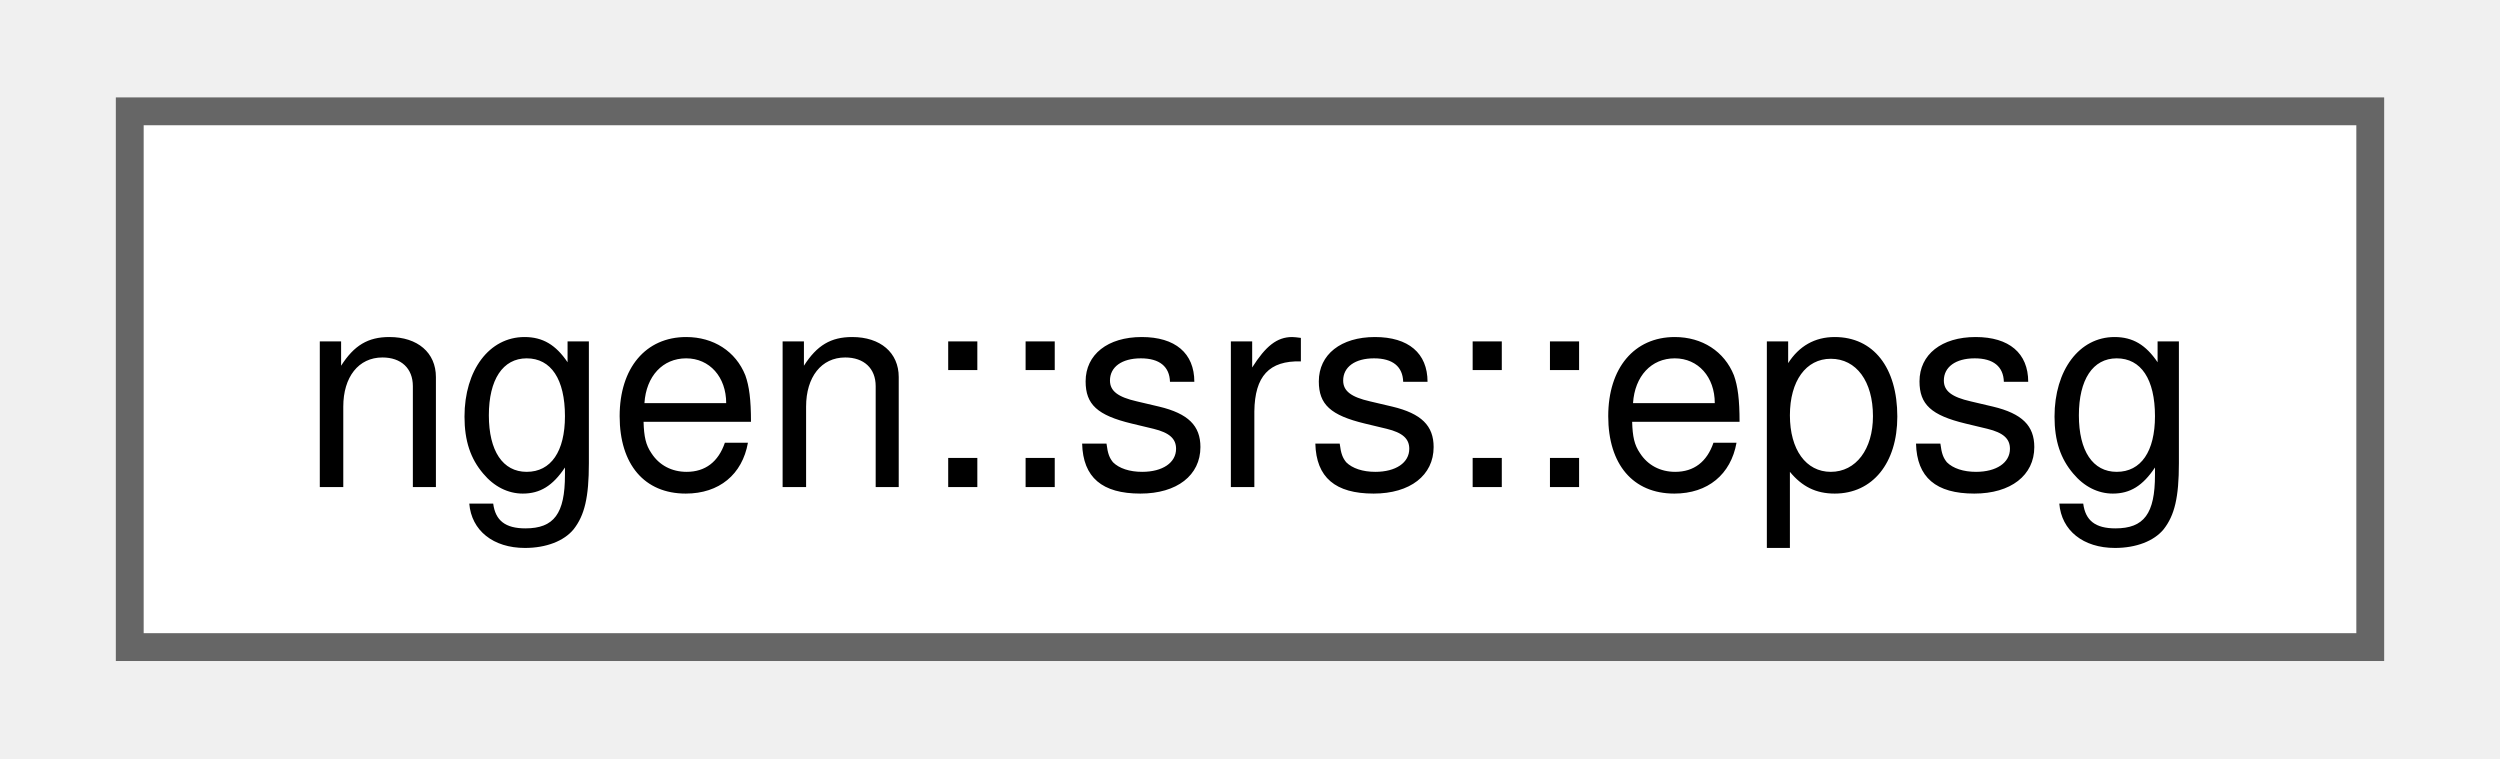
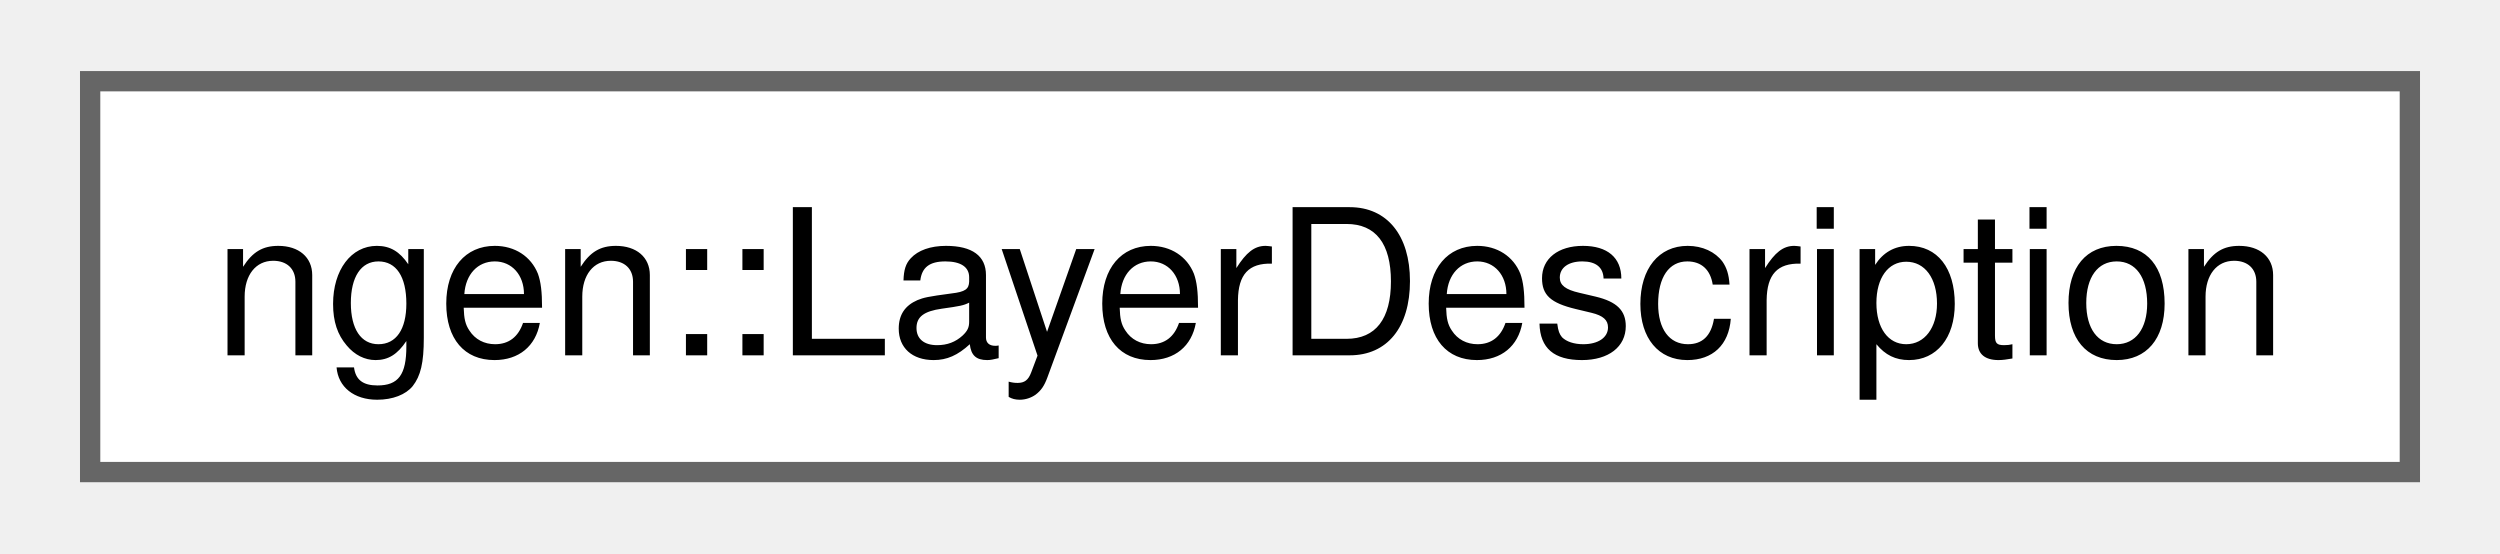
- <svg xmlns="http://www.w3.org/2000/svg" xmlns:xlink="http://www.w3.org/1999/xlink" width="89pt" height="27pt" viewBox="0.00 0.00 88.50 27.25">
+ <svg xmlns="http://www.w3.org/2000/svg" xmlns:xlink="http://www.w3.org/1999/xlink" width="122pt" height="27pt" viewBox="0.00 0.00 122.25 27.25">
  <g id="graph0" class="graph" transform="scale(1 1) rotate(0) translate(4 23.25)">
    <g id="Node000000" class="node">
      <g id="a_Node000000">
-         <a xlink:href="structngen_1_1srs_1_1epsg.html" target="_top" xlink:title=" ">
-           <polygon fill="white" stroke="#666666" points="80.5,-19.25 0,-19.25 0,0 80.5,0 80.5,-19.25" />
-           <text text-anchor="middle" x="40.25" y="-5.75" font-family="Helvetica,sans-Serif" font-size="10.00">ngen::srs::epsg</text>
+         <a xlink:href="structngen_1_1_layer_description.html" target="_top" xlink:title="A simple structure to hold meta data related to a computational layer.">
+           <polygon fill="white" stroke="#666666" points="114.25,-19.25 0,-19.25 0,0 114.25,0 114.25,-19.25" />
+           <text text-anchor="middle" x="57.13" y="-5.75" font-family="Helvetica,sans-Serif" font-size="10.00">ngen::LayerDescription</text>
        </a>
      </g>
    </g>
  </g>
</svg>
